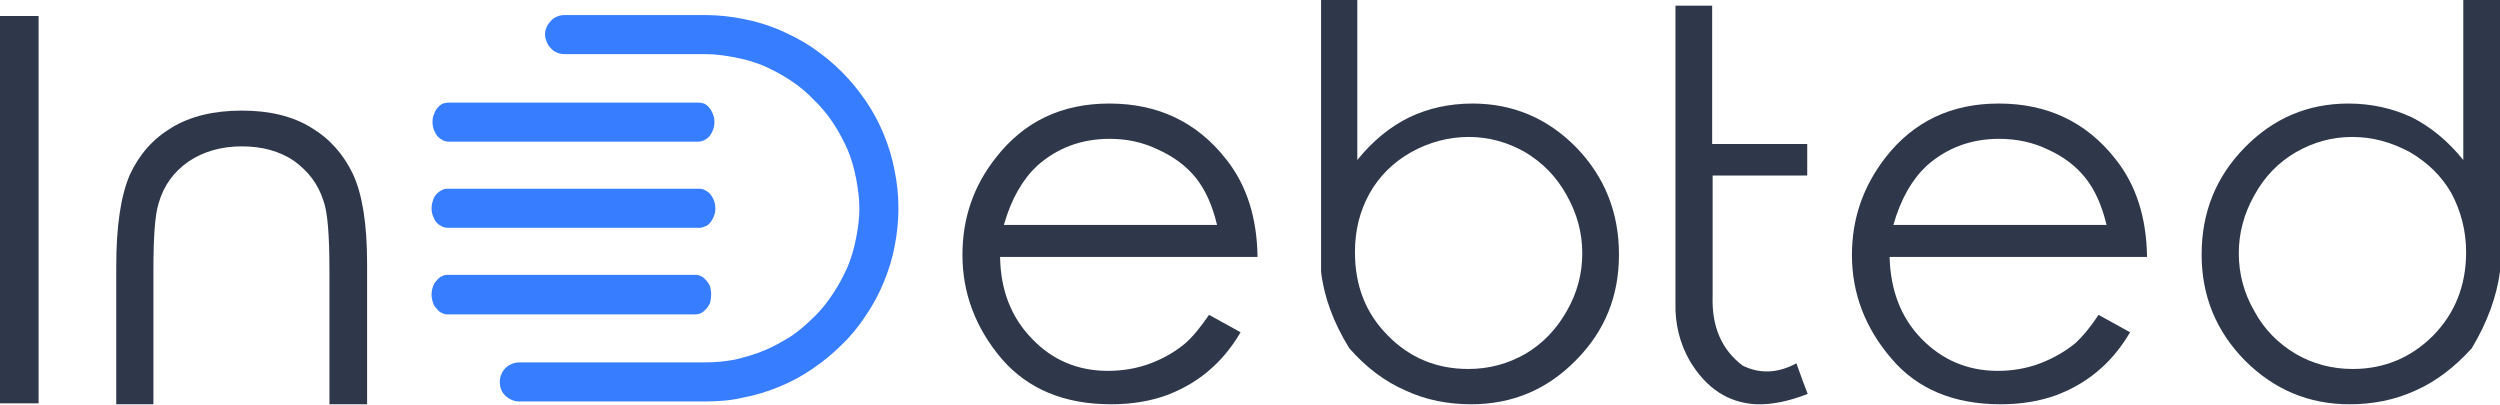
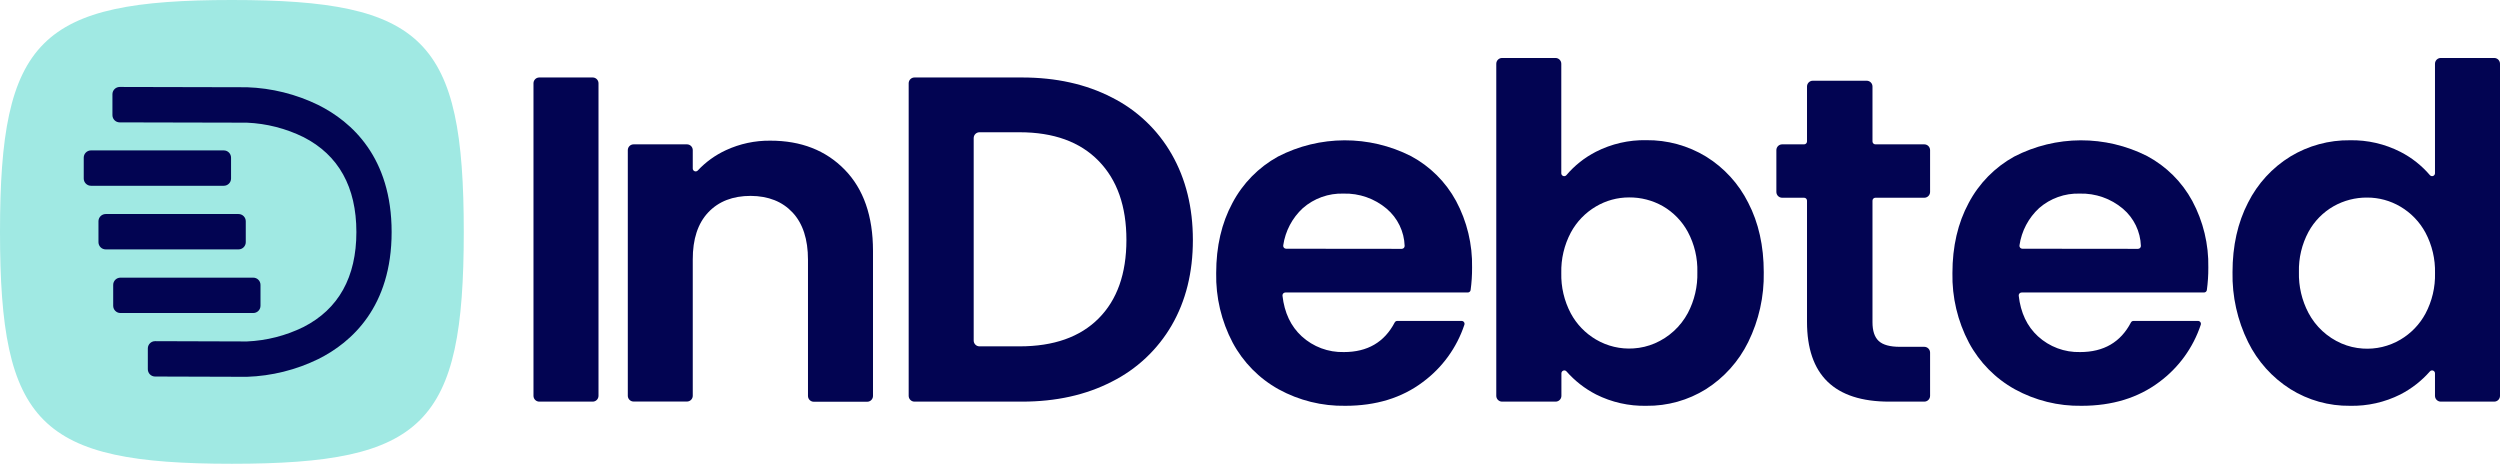
- <svg xmlns="http://www.w3.org/2000/svg" xml:space="preserve" width="5.312in" height="0.859in" version="1.1" style="shape-rendering:geometricPrecision; text-rendering:geometricPrecision; image-rendering:optimizeQuality; fill-rule:evenodd; clip-rule:evenodd" viewBox="0 0 5312 859">
+ <svg xmlns="http://www.w3.org/2000/svg" viewBox="0 0 862.49 160">
  <defs>
-     <style type="text/css">
-    
-     .fil2 {fill:#2F384A}
-     .fil1 {fill:#2F384A;fill-rule:nonzero}
-     .fil0 {fill:#377DFF;fill-rule:nonzero}
-    
-   </style>
+     <style>.cls-1{fill:#a0e9e3;}.cls-2{fill:#020452;}</style>
  </defs>
-   <g id="Layer_x0020_1">
-     <g id="_2446453126384">
-       <path class="fil0" d="M927 655l1 1c3,4 6,7 11,9l0 0c3,2 8,3 12,3l526 0c5,0 9,-1 13,-3 4,-2 7,-5 11,-9l0 0c3,-4 6,-8 8,-13l0 0c1,-6 2,-11 2,-17 0,-6 -1,-12 -2,-17l0 0c-2,-5 -5,-9 -8,-13l0 0c-4,-4 -7,-7 -11,-9 -4,-2 -8,-3 -13,-3l-526 0c-4,0 -9,1 -12,3l0 0c-5,2 -8,5 -11,9l-1 1c-3,3 -6,8 -7,12 -2,5 -3,11 -3,17 0,6 1,11 3,17 1,4 4,9 7,12zm244 -552c3,4 8,7 13,9 5,2 10,3 16,3l298 0c22,0 43,3 64,7 21,4 42,10 61,18 20,9 39,19 57,31 18,12 34,25 49,41l0 0c16,15 29,31 41,49 12,18 22,37 31,57 8,19 14,40 18,61 4,21 7,42 7,64 0,21 -3,43 -7,63 -4,21 -10,42 -18,61 -9,20 -19,39 -31,57 -12,18 -25,35 -41,50l0 0c-15,15 -31,29 -49,41 -18,11 -37,22 -57,30 -19,8 -40,14 -61,19 -21,4 -42,6 -64,6l-394 0c-6,0 -11,1 -16,3 -5,2 -10,5 -14,9 -4,4 -7,9 -9,14 -2,4 -3,10 -3,16 0,5 1,11 3,16 2,5 5,9 9,13l1 1c4,3 8,6 13,8 5,2 10,3 16,3l394 0c28,0 55,-2 80,-8 27,-5 53,-13 77,-23 25,-10 49,-23 71,-38 22,-15 43,-32 62,-51 20,-19 37,-40 52,-63 15,-22 28,-46 38,-71 10,-24 18,-50 23,-76 5,-26 8,-53 8,-80 0,-28 -3,-55 -8,-80 -5,-27 -13,-53 -23,-77 -10,-25 -23,-49 -38,-71 -15,-22 -32,-43 -51,-62l0 0c-20,-20 -41,-37 -63,-52 -22,-15 -46,-27 -71,-38 -24,-10 -50,-18 -77,-23 -25,-5 -52,-8 -80,-8l-298 0c-6,0 -11,1 -16,3 -5,2 -10,5 -13,9l0 0c-8,8 -13,18 -13,30 0,5 2,11 4,16 2,5 5,9 9,13l0 0zm-243 370c3,4 7,6 11,8l0 0c3,2 8,3 12,3l535 0c4,0 8,-1 12,-3 4,-1 8,-4 11,-8l1 -1c3,-4 5,-8 7,-13 2,-5 3,-10 3,-16 0,-6 -1,-12 -3,-17 -2,-5 -4,-9 -7,-12l-1 -2c-3,-3 -7,-6 -11,-8l0 0c-4,-2 -8,-3 -12,-3l-535 0c-4,0 -9,1 -12,3l0 0c-5,2 -8,5 -11,8l0 0c-4,4 -7,9 -8,14l0 0c-2,5 -3,11 -3,17 0,6 1,11 3,16 2,5 4,10 8,14l0 0zm1 -184l1 1c3,3 7,6 11,8l0 0c4,2 8,3 12,3l530 0c5,0 9,-1 13,-3l0 0c4,-2 8,-5 11,-8l1 -1c3,-4 5,-8 7,-13 2,-5 3,-11 3,-17 0,-6 -1,-11 -3,-16 -2,-5 -4,-9 -7,-13l-1 -1c-3,-4 -7,-7 -11,-9l0 0c-4,-1 -8,-2 -13,-2l-530 0c-4,0 -8,1 -12,2l0 0c-4,2 -8,5 -11,9l-1 1c-3,3 -5,8 -7,13l0 0c-2,5 -3,10 -3,16 0,6 1,12 3,17 2,5 4,9 7,13z" />
-       <polygon class="fil1" points="0,34 82,34 82,857 0,857 " />
-       <path class="fil1" d="M247 859l79 0 0 -284c0,-70 3,-117 11,-143 11,-38 32,-67 64,-89 31,-21 69,-32 113,-32 43,0 80,10 111,31 30,22 51,49 62,84 9,23 13,73 13,149l0 284 80 0 0 -299c0,-84 -10,-147 -30,-190 -20,-42 -49,-75 -89,-99 -39,-24 -88,-36 -147,-36 -60,0 -109,12 -149,36 -40,24 -69,57 -89,100 -19,44 -29,108 -29,195l0 293z" />
-       <path class="fil2" d="M2636 706c-17,29 -37,54 -59,74 -28,26 -60,45 -96,59 -35,13 -75,20 -120,20 -99,0 -177,-32 -233,-97 -55,-65 -83,-139 -83,-220 0,-78 23,-146 71,-207 60,-77 140,-115 241,-115 103,0 186,39 248,118 44,55 66,125 67,208l-547 0c1,71 24,129 68,174 43,45 97,68 161,68 31,0 62,-5 91,-16 29,-11 54,-26 74,-43 16,-14 32,-34 50,-60l67 37zm-50 -228c-10,-42 -25,-75 -45,-100 -20,-25 -47,-45 -80,-60 -33,-16 -67,-23 -103,-23 -60,0 -111,19 -154,57 -31,29 -55,70 -71,126l453 0z" />
-       <path class="fil1" d="M2867 740c-34,-55 -54,-110 -60,-163 0,-386 0,-578 0,-577l77 0 0 340c33,-41 70,-71 111,-91 40,-19 85,-29 134,-29 85,0 159,31 220,93 61,63 91,139 91,228 0,88 -30,163 -92,225 -61,62 -135,93 -222,93 -49,0 -96,-9 -139,-29 -44,-19 -84,-49 -120,-90zm253 44c44,0 84,-11 121,-32 37,-22 66,-52 88,-91 22,-38 33,-79 33,-123 0,-43 -11,-84 -33,-123 -22,-40 -52,-70 -89,-92 -37,-21 -77,-32 -119,-32 -43,0 -84,11 -122,32 -39,22 -68,51 -89,88 -21,38 -31,79 -31,125 0,71 23,130 70,177 46,47 103,71 171,71z" />
-       <path class="fil1" d="M3817 772c-39,21 -77,23 -114,5 -45,-34 -66,-83 -64,-147l0 -257 201 0 0 -67 -202 0 0 -294 -78 0 0 632c-1,44 9,85 30,122 35,59 82,90 142,93 32,1 68,-6 109,-22 -6,-15 -14,-37 -24,-65z" />
-       <path class="fil1" d="M5252 740c33,-55 53,-110 60,-163 0,-386 0,-578 0,-577l-78 0 0 340c-33,-41 -70,-71 -110,-91 -41,-19 -86,-29 -134,-29 -86,0 -159,31 -220,93 -62,63 -92,139 -92,228 0,88 31,163 92,225 62,62 136,93 222,93 50,0 96,-9 140,-29 43,-19 83,-49 120,-90zm-253 44c-44,0 -85,-11 -121,-32 -37,-22 -67,-52 -88,-91 -22,-38 -33,-79 -33,-123 0,-43 11,-84 33,-123 22,-40 51,-70 89,-92 37,-21 76,-32 119,-32 43,0 83,11 122,32 38,22 68,51 89,88 20,38 31,79 31,125 0,71 -24,130 -70,177 -47,47 -104,71 -171,71z" />
-       <path class="fil2" d="M4526 706c-17,29 -37,54 -59,74 -28,26 -60,45 -96,59 -35,13 -75,20 -120,20 -99,0 -177,-32 -232,-97 -56,-65 -84,-139 -84,-220 0,-78 24,-146 71,-207 60,-77 140,-115 241,-115 103,0 186,39 248,118 44,55 66,125 67,208l-547 0c2,71 24,129 68,174 44,45 98,68 162,68 31,0 61,-5 90,-16 29,-11 54,-26 75,-43 15,-14 32,-34 49,-60l67 37zm-50 -228c-10,-42 -25,-75 -45,-100 -20,-25 -46,-45 -79,-60 -33,-16 -68,-23 -104,-23 -60,0 -111,19 -154,57 -31,29 -55,70 -71,126l453 0z" />
+   <g id="Layer_2" data-name="Layer 2">
+     <g id="Layer_1-2" data-name="Layer 1">
+       <path class="cls-1" d="M0,80C0,13.6,13.6,0,80,0s80,13.6,80,80-13.6,80-80,80S0,146.4,0,80" />
+       <path class="cls-2" d="M85.16,130l-31.72-.1A2.51,2.51,0,0,1,51,127.39l0-7.2a2.51,2.51,0,0,1,2.51-2.49l31.68.1a48.93,48.93,0,0,0,19.55-5c12.08-6.19,18.21-17.2,18.21-32.74s-6.13-26.55-18.21-32.74a49,49,0,0,0-19.56-5l-43.9-.1a2.5,2.5,0,0,1-2.49-2.51v-7.2A2.51,2.51,0,0,1,41.28,30l43.9.1a60.75,60.75,0,0,1,24.64,6.13c11.54,5.77,25.29,18.06,25.29,43.82s-13.75,38.06-25.29,43.82A60.75,60.75,0,0,1,85.16,130Z" />
+       <rect class="cls-2" x="28.89" y="51.89" width="50.82" height="12.2" rx="2.5" />
+       <rect class="cls-2" x="33.97" y="73.84" width="50.82" height="12.2" rx="2.5" />
+       <rect class="cls-2" x="39.05" y="95.79" width="50.82" height="12.2" rx="2.5" />
+       <path class="cls-2" d="M206.48,28.73V136.56a2,2,0,0,1-2,2H186.05a2,2,0,0,1-2-2V28.73a2,2,0,0,1,2-2h18.43A2,2,0,0,1,206.48,28.73Z" />
+       <path class="cls-2" d="M291.41,58.53q9.76,10,9.77,28v50.07a2,2,0,0,1-2,2H280.75a2,2,0,0,1-2-2v-47q0-10.57-5.29-16.26T259,67.58q-9.29,0-14.66,5.69T239,89.53v47a2,2,0,0,1-2,2H218.59a2,2,0,0,1-2-2V51.8a2,2,0,0,1,2-2H237a2,2,0,0,1,2,2v6.34a1,1,0,0,0,1.74.67,31.29,31.29,0,0,1,9.71-7,35.45,35.45,0,0,1,15.3-3.28Q281.64,48.52,291.41,58.53Z" />
+       <path class="cls-2" d="M383.58,33.62a49.19,49.19,0,0,1,20.67,19.62Q411.54,66,411.54,82.8t-7.29,29.4a49.47,49.47,0,0,1-20.67,19.47q-13.38,6.89-31,6.89H315.49a2,2,0,0,1-2-2V28.73a2,2,0,0,1,2-2h37.09Q370.21,26.73,383.58,33.62ZM379,109.88q9.6-9.61,9.61-27.08T379,55.49q-9.61-9.85-27.24-9.86H337.92a2,2,0,0,0-2,2v69.86a2,2,0,0,0,2,2h13.86Q369.41,119.49,379,109.88Z" />
+       <path class="cls-2" d="M506.37,100.91H443.45a1,1,0,0,0-1,1.1q1,8.83,6.62,14a20.75,20.75,0,0,0,14.58,5.45q12.18,0,17.51-10.2a1,1,0,0,1,.88-.54h22.22a1,1,0,0,1,.95,1.31,40.38,40.38,0,0,1-14.32,19.76Q480,140,464.13,140a46.22,46.22,0,0,1-23-5.69,40,40,0,0,1-15.86-16.1,49.34,49.34,0,0,1-5.69-24q0-13.79,5.61-24.19a39.15,39.15,0,0,1,15.7-16,50.39,50.39,0,0,1,45.9-.16,38.24,38.24,0,0,1,15.54,15.46,46.69,46.69,0,0,1,5.53,23,54.72,54.72,0,0,1-.51,7.8A1,1,0,0,1,506.37,100.91ZM483.6,85.85a1,1,0,0,0,1-1A17.58,17.58,0,0,0,478.39,72a22.14,22.14,0,0,0-14.9-5.21,20.34,20.34,0,0,0-14,5,21.73,21.73,0,0,0-6.78,12.86,1,1,0,0,0,1,1.16Z" />
+       <path class="cls-2" d="M760.37,100.91H697.45a1,1,0,0,0-1,1.1q1,8.83,6.62,14a20.75,20.75,0,0,0,14.58,5.45q12.18,0,17.51-10.2a1,1,0,0,1,.88-.54h22.22a1,1,0,0,1,1,1.31,40.38,40.38,0,0,1-14.32,19.76Q734,140,718.13,140a46.22,46.22,0,0,1-23-5.69,40,40,0,0,1-15.86-16.1,49.34,49.34,0,0,1-5.69-24q0-13.79,5.61-24.19a39.15,39.15,0,0,1,15.7-16,50.39,50.39,0,0,1,45.9-.16,38.24,38.24,0,0,1,15.54,15.46,46.69,46.69,0,0,1,5.53,23,54.72,54.72,0,0,1-.51,7.8A1,1,0,0,1,760.37,100.91ZM737.6,85.85a1,1,0,0,0,1-1A17.58,17.58,0,0,0,732.39,72a22.14,22.14,0,0,0-14.9-5.21,20.34,20.34,0,0,0-14,5,21.73,21.73,0,0,0-6.78,12.86,1,1,0,0,0,1,1.16Z" />
+       <path class="cls-2" d="M550.58,52.36a36.73,36.73,0,0,1,17.38-4A38.84,38.84,0,0,1,588.55,54a39.48,39.48,0,0,1,14.58,15.94q5.36,10.34,5.36,24A52.29,52.29,0,0,1,603.13,118a40.33,40.33,0,0,1-14.58,16.26A38,38,0,0,1,568,140a36.82,36.82,0,0,1-17.38-3.92,34.79,34.79,0,0,1-10.18-7.94,1,1,0,0,0-1.76.64v7.78a2,2,0,0,1-2,2H518.21a2,2,0,0,1-2-2V22a2,2,0,0,1,2-2h18.43a2,2,0,0,1,2,2V59.79a1,1,0,0,0,1.76.64A33.08,33.08,0,0,1,550.58,52.36ZM582.3,80a22.78,22.78,0,0,0-8.65-8.89,23.16,23.16,0,0,0-11.62-3,22.39,22.39,0,0,0-11.45,3.13,23.19,23.19,0,0,0-8.66,9,28.31,28.31,0,0,0-3.28,13.94,28.31,28.31,0,0,0,3.28,13.94,23.19,23.19,0,0,0,8.66,9,22.48,22.48,0,0,0,13,3.08,22.09,22.09,0,0,0,7.33-1.75A23.48,23.48,0,0,0,582.3,108a28.64,28.64,0,0,0,3.28-14.1A27.86,27.86,0,0,0,582.3,80Z" />
+       <path class="cls-2" d="M838.31,60.43a1,1,0,0,0,1.75-.64V22a2,2,0,0,1,2-2h18.43a2,2,0,0,1,2,2V136.56a2,2,0,0,1-2,2H842.06a2,2,0,0,1-2-2v-7.78a1,1,0,0,0-1.76-.64,34.75,34.75,0,0,1-10.17,7.94A36.86,36.86,0,0,1,810.74,140a37.94,37.94,0,0,1-20.58-5.77A40.33,40.33,0,0,1,775.58,118a52.17,52.17,0,0,1-5.37-24.11q0-13.62,5.37-24A39.48,39.48,0,0,1,790.16,54a38.78,38.78,0,0,1,20.58-5.61,36.77,36.77,0,0,1,17.39,4A33.32,33.32,0,0,1,838.31,60.43ZM793.12,93.86a28.65,28.65,0,0,0,3.29,14.1,23.44,23.44,0,0,0,11.41,10.54,22,22,0,0,0,7.32,1.75,22.51,22.51,0,0,0,13-3.08,23.16,23.16,0,0,0,8.65-9,28.31,28.31,0,0,0,3.28-13.94,28.31,28.31,0,0,0-3.28-13.94,23.16,23.16,0,0,0-8.65-9,22.45,22.45,0,0,0-11.46-3.13,23.15,23.15,0,0,0-11.61,3A22.72,22.72,0,0,0,796.41,80,27.86,27.86,0,0,0,793.12,93.86Z" />
+       <path class="cls-2" d="M647,68.22a1,1,0,0,0-1,1v41.94c0,3,.72,5.16,2.16,6.49s3.87,2,7.29,2h8.42a2,2,0,0,1,2,2v14.91a2,2,0,0,1-2,2h-12.1q-28.37,0-28.36-27.56V69.22a1,1,0,0,0-1-1h-7.57a2,2,0,0,1-2-2V51.8a2,2,0,0,1,2-2h7.57a1,1,0,0,0,1-1V29.85a2,2,0,0,1,2-2H644a2,2,0,0,1,2,2V48.8a1,1,0,0,0,1,1h16.87a2,2,0,0,1,2,2V66.22a2,2,0,0,1-2,2Z" />
    </g>
  </g>
</svg>
